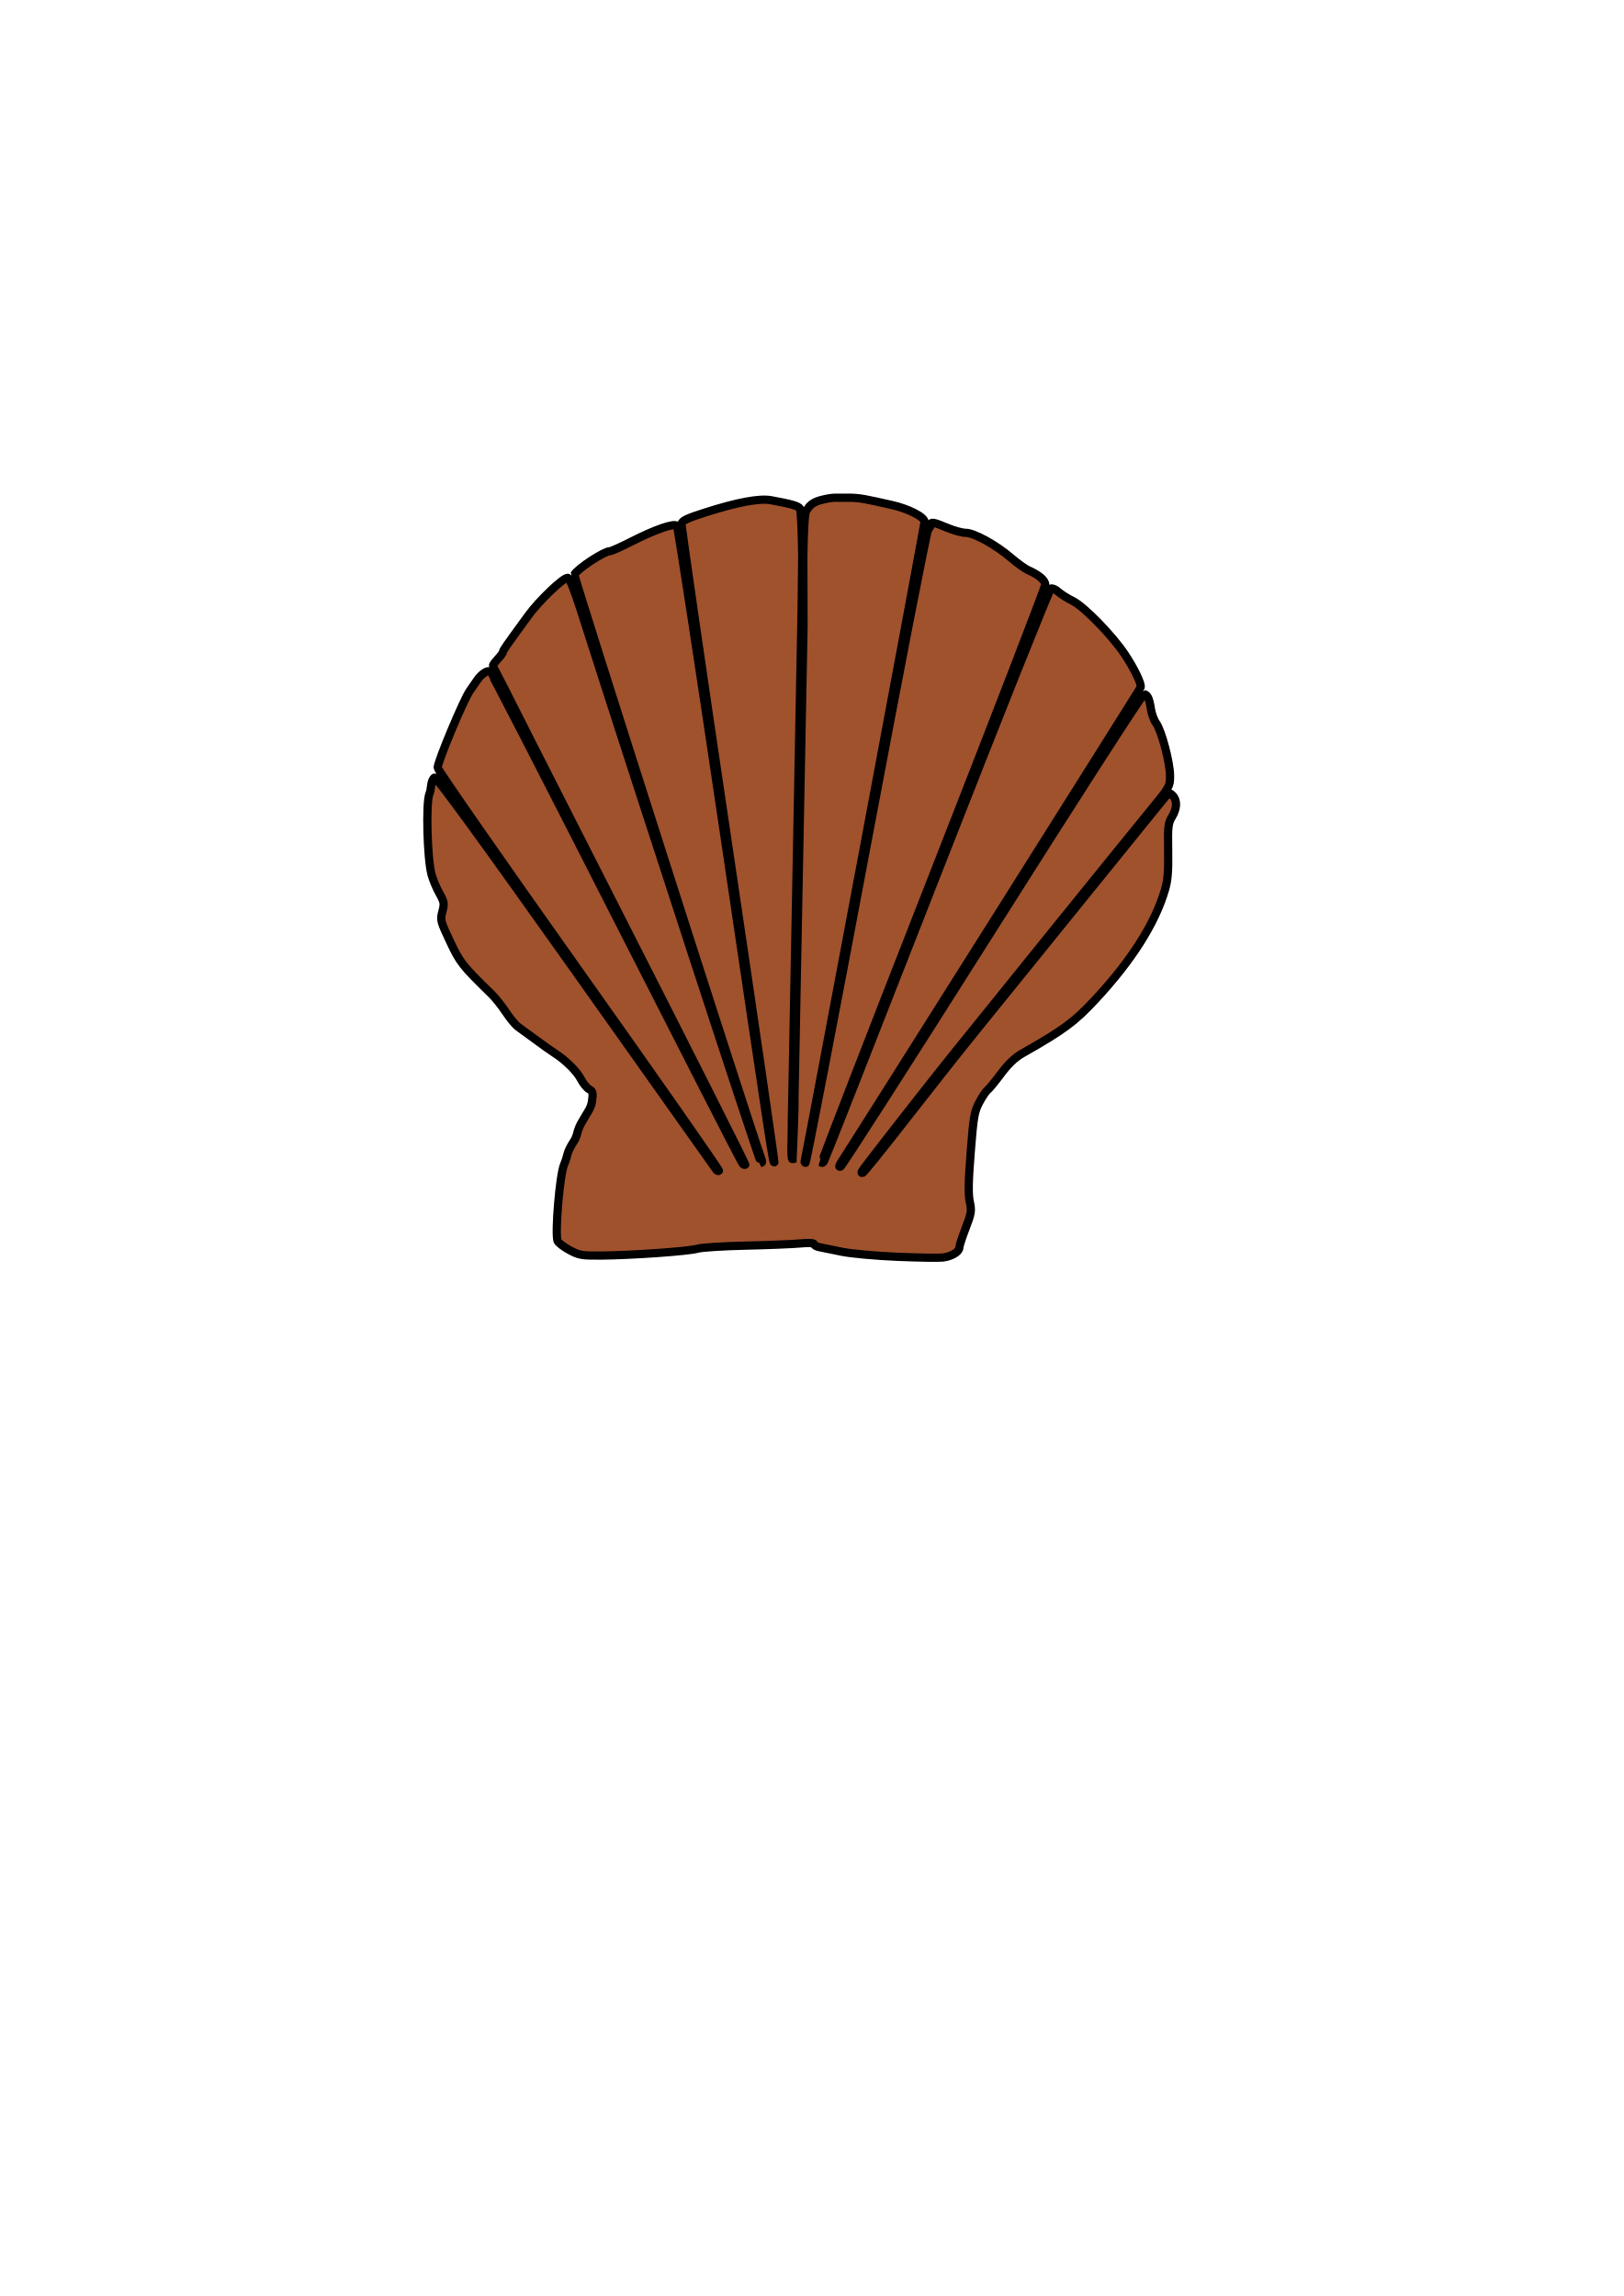
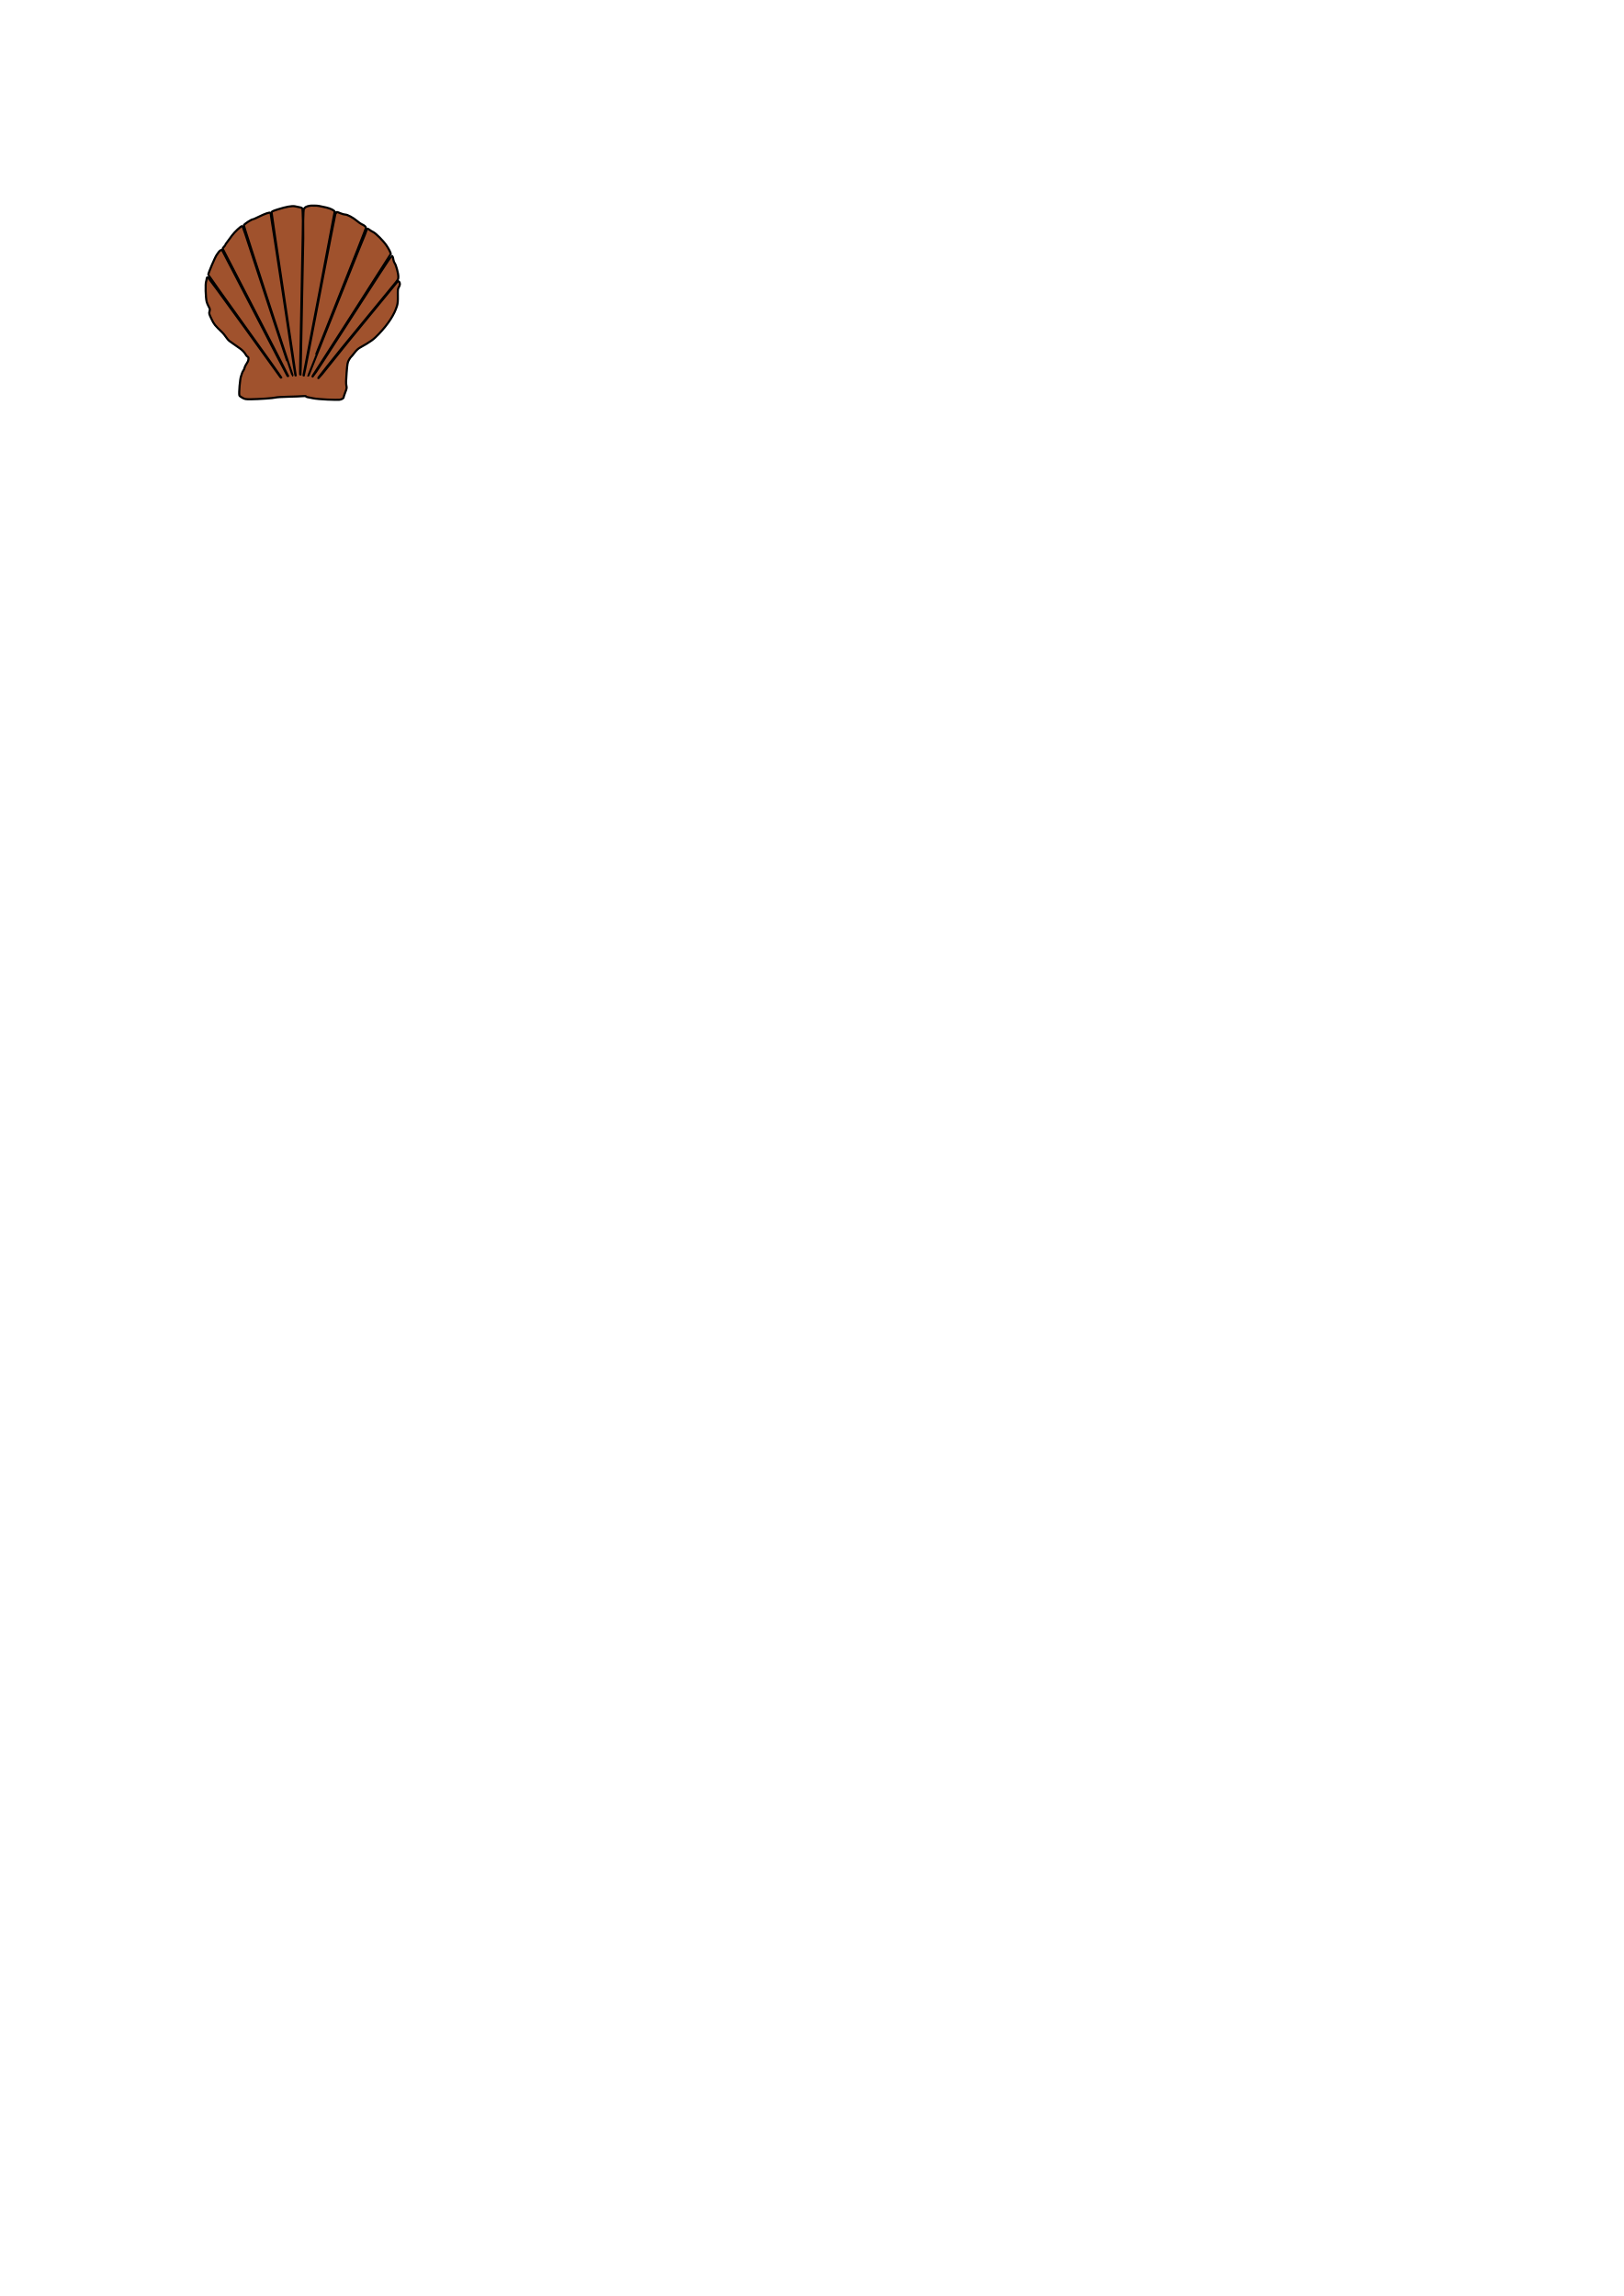
<svg xmlns="http://www.w3.org/2000/svg" width="210mm" height="297mm" viewBox="0 0 210 297" version="1.1" id="svg8">
  <defs id="defs2" />
  <g id="layer1">
-     <path style="fill:#a0522d;stroke-width:1.065;stroke:#000000;stroke-opacity:1;stroke-miterlimit:4;stroke-dasharray:none" d="m 103.925,80.98 -0.029,-8.861 c 0.049,-3.629 0.182,-5.794 0.369,-6.019 0.198,-0.238 0.449,-1.027 1.826,-1.391 1.787,-0.472 2.063,-0.288 3.493,-0.322 1.545,-0.036 2.513,0.208 5.747,0.934 2.184,0.49 4.242,1.548 4.242,2.181 0,0.446 -15.296,82.044 -15.48,82.582 -0.062,0.182 -0.024,0.331 0.086,0.331 0.109,0 3.648,-18.356 7.863,-40.791 4.215,-22.435 7.813,-40.941 7.995,-41.124 0.182,-0.183 0.331,-0.46 0.331,-0.616 0,-0.421 0.38,-0.353 2.117,0.378 0.864,0.364 1.951,0.661 2.414,0.661 1.081,0 3.899,1.553 5.842,3.219 0.83,0.712 1.842,1.44 2.249,1.618 1.379,0.604 2.195,1.301 2.193,1.874 -0.001,0.311 -6.532,17.234 -14.512,37.607 -7.981,20.373 -14.462,37.098 -14.403,37.166 0.059,0.069 0.199,-0.024 0.311,-0.205 0.112,-0.181 6.684,-16.891 14.604,-37.133 7.92,-20.241 14.555,-36.863 14.744,-36.936 0.189,-0.073 0.606,0.111 0.926,0.41 0.32,0.299 1.19,0.847 1.934,1.22 1.44,0.72 5.077,4.46 6.676,6.864 1.268,1.907 2.213,3.881 2.055,4.293 -0.111,0.288 -36.804,58.497 -38.681,61.361 -0.337,0.514 -0.378,0.709 -0.132,0.627 0.196,-0.065 9.042,-13.865 19.657,-30.667 10.615,-16.801 19.439,-30.509 19.608,-30.461 0.466,0.132 0.676,0.588 0.874,1.895 0.099,0.654 0.405,1.493 0.68,1.865 0.695,0.941 1.802,5.122 1.802,6.81 0,1.37 -0.05,1.462 -2.33,4.235 -2.335,2.84 -21.158,26.122 -26.144,32.336 -3.15,3.926 -11.009,14 -11.328,14.52 -0.14,0.228 -0.118,0.327 0.057,0.265 0.154,-0.055 2.649,-3.147 5.544,-6.871 2.895,-3.724 6.989,-8.903 9.099,-11.509 2.109,-2.606 8.217,-10.156 13.573,-16.777 5.356,-6.621 10.116,-12.502 10.578,-13.068 0.793,-0.971 0.865,-1.004 1.293,-0.576 0.607,0.607 0.57,1.675 -0.097,2.768 -0.49,0.803 -0.541,1.265 -0.489,4.366 0.045,2.671 -0.049,3.833 -0.409,5.055 -1.291,4.388 -4.321,9.161 -9.023,14.213 -2.688,2.888 -4.072,3.909 -9.425,6.953 -0.963,0.548 -1.82,1.364 -2.764,2.631 -0.753,1.011 -1.536,1.963 -1.741,2.117 -0.205,0.153 -0.689,0.874 -1.074,1.602 -0.63,1.188 -0.742,1.843 -1.102,6.427 -0.298,3.798 -0.329,5.438 -0.12,6.412 0.256,1.194 0.209,1.493 -0.534,3.421 -0.448,1.162 -0.815,2.292 -0.815,2.512 0,0.54 -0.989,1.14 -2.117,1.284 -0.509,0.065 -3.188,0.022 -5.953,-0.095 l 2e-5,-2e-5 c -2.804,-0.119 -5.963,-0.409 -7.144,-0.656 -1.164,-0.243 -2.444,-0.503 -2.844,-0.577 -0.4,-0.074 -0.728,-0.252 -0.728,-0.396 0,-0.163 -0.675,-0.199 -1.786,-0.096 -0.982,0.091 -4.167,0.218 -7.078,0.283 -2.91,0.065 -5.708,0.243 -6.218,0.398 -1.09,0.33 -8.463,0.855 -12.435,0.886 -2.578,0.02 -2.878,-0.033 -4.162,-0.735 -0.761,-0.416 -1.44,-0.947 -1.508,-1.18 -0.337,-1.145 0.302,-8.598 0.842,-9.817 0.161,-0.364 0.358,-0.968 0.437,-1.342 0.079,-0.374 0.451,-1.134 0.827,-1.688 0.376,-0.554 0.468,-1.175 0.537,-1.389 0.244,-0.756 0.482,-1.064 1.049,-2.036 0.269,-0.46 0.668,-0.996 0.778,-1.797 0.147,-1.076 0.097,-1.278 -0.373,-1.53 -0.298,-0.16 -0.769,-0.733 -1.047,-1.273 -0.528,-1.028 -1.959,-2.457 -3.366,-3.362 -0.455,-0.292 -1.586,-1.094 -2.514,-1.782 -0.928,-0.688 -1.949,-1.434 -2.27,-1.657 -0.321,-0.223 -1.026,-1.072 -1.566,-1.887 -0.54,-0.814 -1.365,-1.854 -1.833,-2.312 -3.829,-3.742 -4.098,-4.083 -5.402,-6.848 -1.235,-2.618 -1.276,-2.779 -0.987,-3.863 0.276,-1.033 0.241,-1.239 -0.393,-2.373 -0.382,-0.683 -0.837,-1.773 -1.01,-2.423 -0.555,-2.08 -0.745,-9.198 -0.277,-10.427 0.3,-0.661 0.117,-1.657 0.652,-2.105 0.261,-0.1 5.82,7.529 18.322,25.147 9.871,13.91 18.031,25.418 18.132,25.574 0.101,0.156 0.253,0.215 0.337,0.131 0.084,-0.084 -8.065,-11.737 -18.11,-25.894 C 64.82,111.386 56.602,99.579 56.602,99.307 c 0,-0.782 3.365,-8.831 4.156,-9.941 0.261,-0.366 0.668,-0.956 0.905,-1.312 0.565,-0.848 1.384,-1.409 1.73,-1.185 0.152,0.098 7.506,14.407 16.342,31.796 8.836,17.39 16.174,31.729 16.306,31.865 0.132,0.136 0.288,0.195 0.346,0.132 0.059,-0.063 -7.257,-14.581 -16.257,-32.262 -9,-17.681 -16.368,-32.219 -16.374,-32.307 -0.006,-0.088 0.287,-0.481 0.651,-0.874 0.364,-0.393 0.661,-0.805 0.661,-0.917 0,-0.194 0.305,-0.632 3.292,-4.725 1.385,-1.898 4.457,-4.834 5.058,-4.834 0.229,0 0.823,1.456 1.648,4.035 7.929,24.805 23.211,71.636 23.376,71.636 0.117,0 0.156,-0.149 0.088,-0.331 -1.306,-3.469 -24.373,-75.548 -24.247,-75.765 0.457,-0.787 3.854,-3.015 4.598,-3.016 0.189,-2.7e-4 1.492,-0.586 2.896,-1.301 2.965,-1.511 5.41,-2.354 5.768,-1.989 0.134,0.136 2.934,18.405 6.222,40.597 6.204,41.869 6.21,41.91 6.383,41.737 0.058,-0.058 -2.636,-18.551 -5.986,-41.095 -3.351,-22.545 -6.059,-41.219 -6.018,-41.499 0.058,-0.399 0.731,-0.718 3.117,-1.478 4.134,-1.317 6.972,-1.842 8.47,-1.567 2.658,0.487 3.511,0.734 3.729,1.077 0.126,0.198 0.257,2.98 0.293,6.181 l -0.077,6.766 -1.262,66.054 c 0.005,2.584 -0.172,5.214 0.086,5.162 0.047,-1.484 0.295,-6.323 0.248,-7.895 z" id="path861" />
+     <path style="fill:#a0522d;stroke:#000000;stroke-width:0.274;stroke-miterlimit:4;stroke-dasharray:none;stroke-opacity:1" d="m 39.22,30.837 -0.007,-2.264 c 0.013,-0.927 0.047,-1.481 0.096,-1.538 0.051,-0.061 0.117,-0.262 0.474,-0.355 0.464,-0.121 0.535,-0.074 0.906,-0.082 0.401,-0.009 0.652,0.054 1.491,0.239 0.567,0.125 1.101,0.396 1.101,0.557 0,0.114 -3.969,20.967 -4.017,21.105 -0.016,0.046 -0.006,0.084 0.022,0.084 0.029,0 0.947,-4.691 2.04,-10.425 1.094,-5.733 2.027,-10.463 2.075,-10.51 0.047,-0.047 0.085,-0.118 0.085,-0.157 0,-0.108 0.098,-0.09 0.549,0.097 0.224,0.094 0.506,0.169 0.626,0.169 0.281,0 1.012,0.397 1.516,0.823 0.215,0.182 0.478,0.368 0.584,0.414 0.358,0.154 0.57,0.333 0.569,0.479 -2.56e-4,0.08 -1.695,4.404 -3.766,9.611 -2.071,5.206 -3.753,9.481 -3.738,9.498 0.015,0.018 0.051,-0.006 0.081,-0.053 0.029,-0.046 1.734,-4.317 3.79,-9.49 2.055,-5.173 3.777,-9.421 3.826,-9.439 0.049,-0.019 0.157,0.028 0.24,0.105 0.083,0.077 0.309,0.217 0.502,0.312 0.374,0.184 1.317,1.14 1.732,1.754 0.329,0.487 0.574,0.992 0.533,1.097 -0.029,0.074 -9.551,14.949 -10.038,15.681 -0.087,0.131 -0.098,0.181 -0.034,0.16 0.051,-0.017 2.346,-3.543 5.101,-7.837 2.755,-4.294 5.044,-7.797 5.088,-7.784 0.121,0.034 0.175,0.15 0.227,0.484 0.026,0.167 0.105,0.382 0.176,0.477 0.18,0.24 0.468,1.309 0.468,1.74 0,0.35 -0.013,0.373 -0.605,1.082 -0.606,0.726 -5.49,6.676 -6.784,8.264 -0.817,1.003 -2.857,3.578 -2.94,3.711 -0.036,0.058 -0.031,0.084 0.015,0.067 0.039,-0.014 0.687,-0.804 1.439,-1.756 0.751,-0.952 1.814,-2.275 2.361,-2.941 0.547,-0.666 2.132,-2.595 3.522,-4.288 1.39,-1.692 2.625,-3.195 2.745,-3.34 0.206,-0.248 0.225,-0.257 0.336,-0.147 0.157,0.155 0.148,0.428 -0.025,0.707 -0.127,0.205 -0.14,0.323 -0.127,1.116 0.012,0.682 -0.013,0.979 -0.106,1.292 -0.335,1.121 -1.121,2.341 -2.341,3.632 -0.697,0.738 -1.057,0.999 -2.446,1.777 -0.25,0.14 -0.472,0.348 -0.717,0.672 -0.195,0.258 -0.399,0.502 -0.452,0.541 -0.053,0.039 -0.179,0.223 -0.279,0.409 -0.163,0.304 -0.193,0.471 -0.286,1.642 -0.077,0.971 -0.085,1.39 -0.031,1.639 0.066,0.305 0.054,0.381 -0.139,0.874 -0.116,0.297 -0.211,0.586 -0.211,0.642 0,0.138 -0.257,0.291 -0.549,0.328 -0.132,0.017 -0.827,0.006 -1.545,-0.024 h 1.1e-5 c -0.728,-0.03 -1.547,-0.104 -1.854,-0.168 -0.302,-0.062 -0.634,-0.129 -0.738,-0.148 -0.103,-0.019 -0.189,-0.064 -0.189,-0.101 0,-0.042 -0.175,-0.05 -0.463,-0.024 -0.255,0.023 -1.081,0.056 -1.837,0.072 -0.755,0.017 -1.481,0.062 -1.613,0.102 -0.283,0.084 -2.196,0.219 -3.227,0.226 -0.669,0.005 -0.747,-0.009 -1.08,-0.188 -0.197,-0.106 -0.374,-0.242 -0.391,-0.302 -0.087,-0.293 0.079,-2.197 0.219,-2.509 0.042,-0.092 0.093,-0.247 0.113,-0.343 0.02,-0.096 0.117,-0.29 0.215,-0.431 0.097,-0.142 0.121,-0.3 0.139,-0.355 0.063,-0.193 0.125,-0.272 0.272,-0.52 0.069,-0.118 0.173,-0.255 0.202,-0.459 0.038,-0.275 0.026,-0.327 -0.097,-0.391 -0.078,-0.041 -0.2,-0.187 -0.272,-0.325 -0.137,-0.263 -0.508,-0.628 -0.874,-0.859 -0.118,-0.075 -0.411,-0.28 -0.652,-0.456 -0.241,-0.176 -0.506,-0.366 -0.589,-0.423 -0.083,-0.057 -0.266,-0.274 -0.406,-0.482 -0.14,-0.208 -0.354,-0.474 -0.476,-0.591 -0.994,-0.956 -1.063,-1.043 -1.402,-1.75 -0.32,-0.669 -0.331,-0.71 -0.256,-0.987 0.071,-0.264 0.063,-0.317 -0.102,-0.606 -0.099,-0.175 -0.217,-0.453 -0.262,-0.619 -0.144,-0.531 -0.193,-2.351 -0.071,-2.665 0.078,-0.169 0.031,-0.423 0.169,-0.538 0.067,-0.025 1.51,1.924 4.755,6.426 2.562,3.555 4.679,6.496 4.705,6.536 0.027,0.04 0.065,0.055 0.087,0.034 0.021,-0.021 -2.093,-2.999 -4.699,-6.618 -2.606,-3.618 -4.739,-6.635 -4.739,-6.705 0,-0.2 0.873,-2.257 1.079,-2.54 0.067,-0.094 0.173,-0.244 0.235,-0.335 0.147,-0.217 0.359,-0.36 0.449,-0.303 0.039,0.025 1.948,3.682 4.241,8.126 2.293,4.444 4.197,8.109 4.231,8.143 0.034,0.035 0.075,0.05 0.09,0.034 0.015,-0.016 -1.883,-3.726 -4.219,-8.245 -2.335,-4.518 -4.248,-8.234 -4.249,-8.256 -0.002,-0.022 0.075,-0.123 0.169,-0.223 0.094,-0.1 0.172,-0.206 0.172,-0.234 0,-0.049 0.079,-0.161 0.854,-1.207 0.36,-0.485 1.157,-1.235 1.312,-1.235 0.06,0 0.214,0.372 0.428,1.031 2.058,6.339 6.023,18.307 6.066,18.307 0.03,0 0.041,-0.038 0.022,-0.084 -0.339,-0.886 -6.325,-19.307 -6.292,-19.362 0.119,-0.201 1,-0.77 1.193,-0.771 0.049,-6.3e-5 0.387,-0.15 0.752,-0.332 0.77,-0.386 1.404,-0.602 1.497,-0.508 0.035,0.035 0.761,4.704 1.615,10.375 1.61,10.7 1.611,10.71 1.656,10.666 0.015,-0.015 -0.684,-4.741 -1.553,-10.502 -0.869,-5.761 -1.572,-10.534 -1.562,-10.605 0.015,-0.102 0.19,-0.183 0.809,-0.378 1.073,-0.337 1.809,-0.471 2.198,-0.401 0.69,0.125 0.911,0.188 0.968,0.275 0.033,0.05 0.067,0.761 0.076,1.58 l -0.02,1.729 -0.328,16.881 c 0.001,0.66 -0.045,1.333 0.022,1.319 0.012,-0.379 0.077,-1.616 0.064,-2.018 z" id="path861" />
  </g>
</svg>
